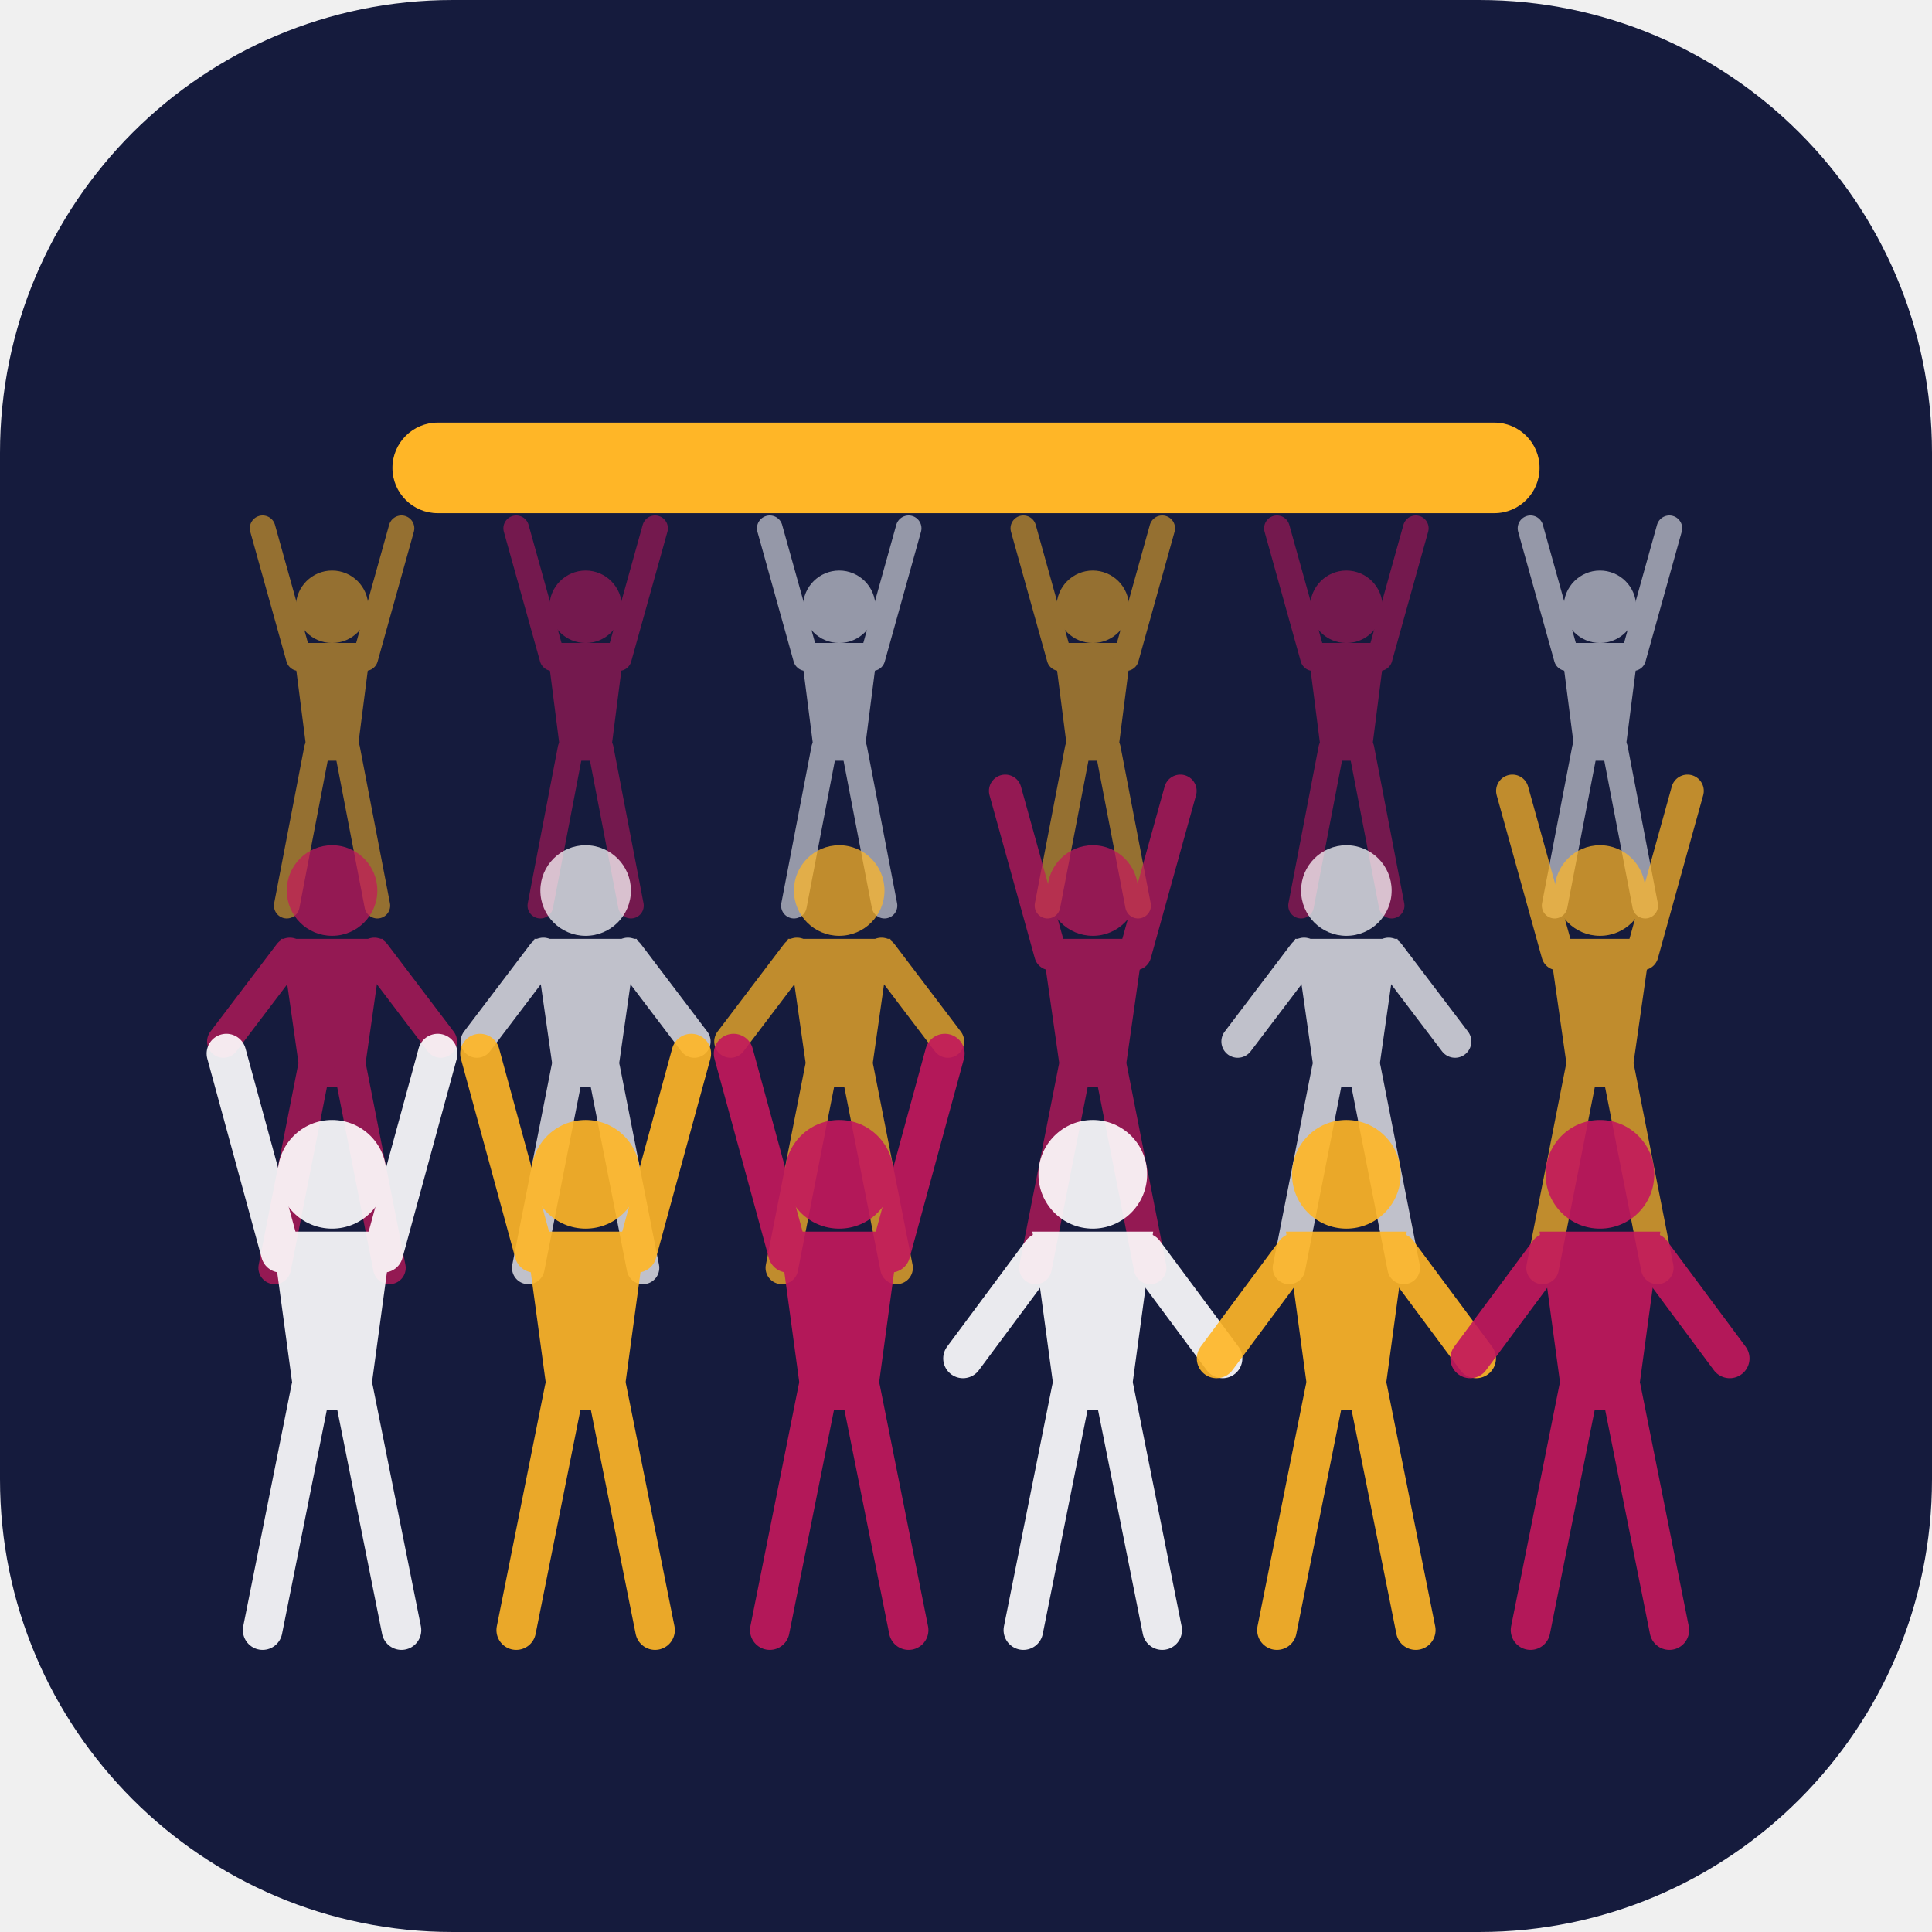
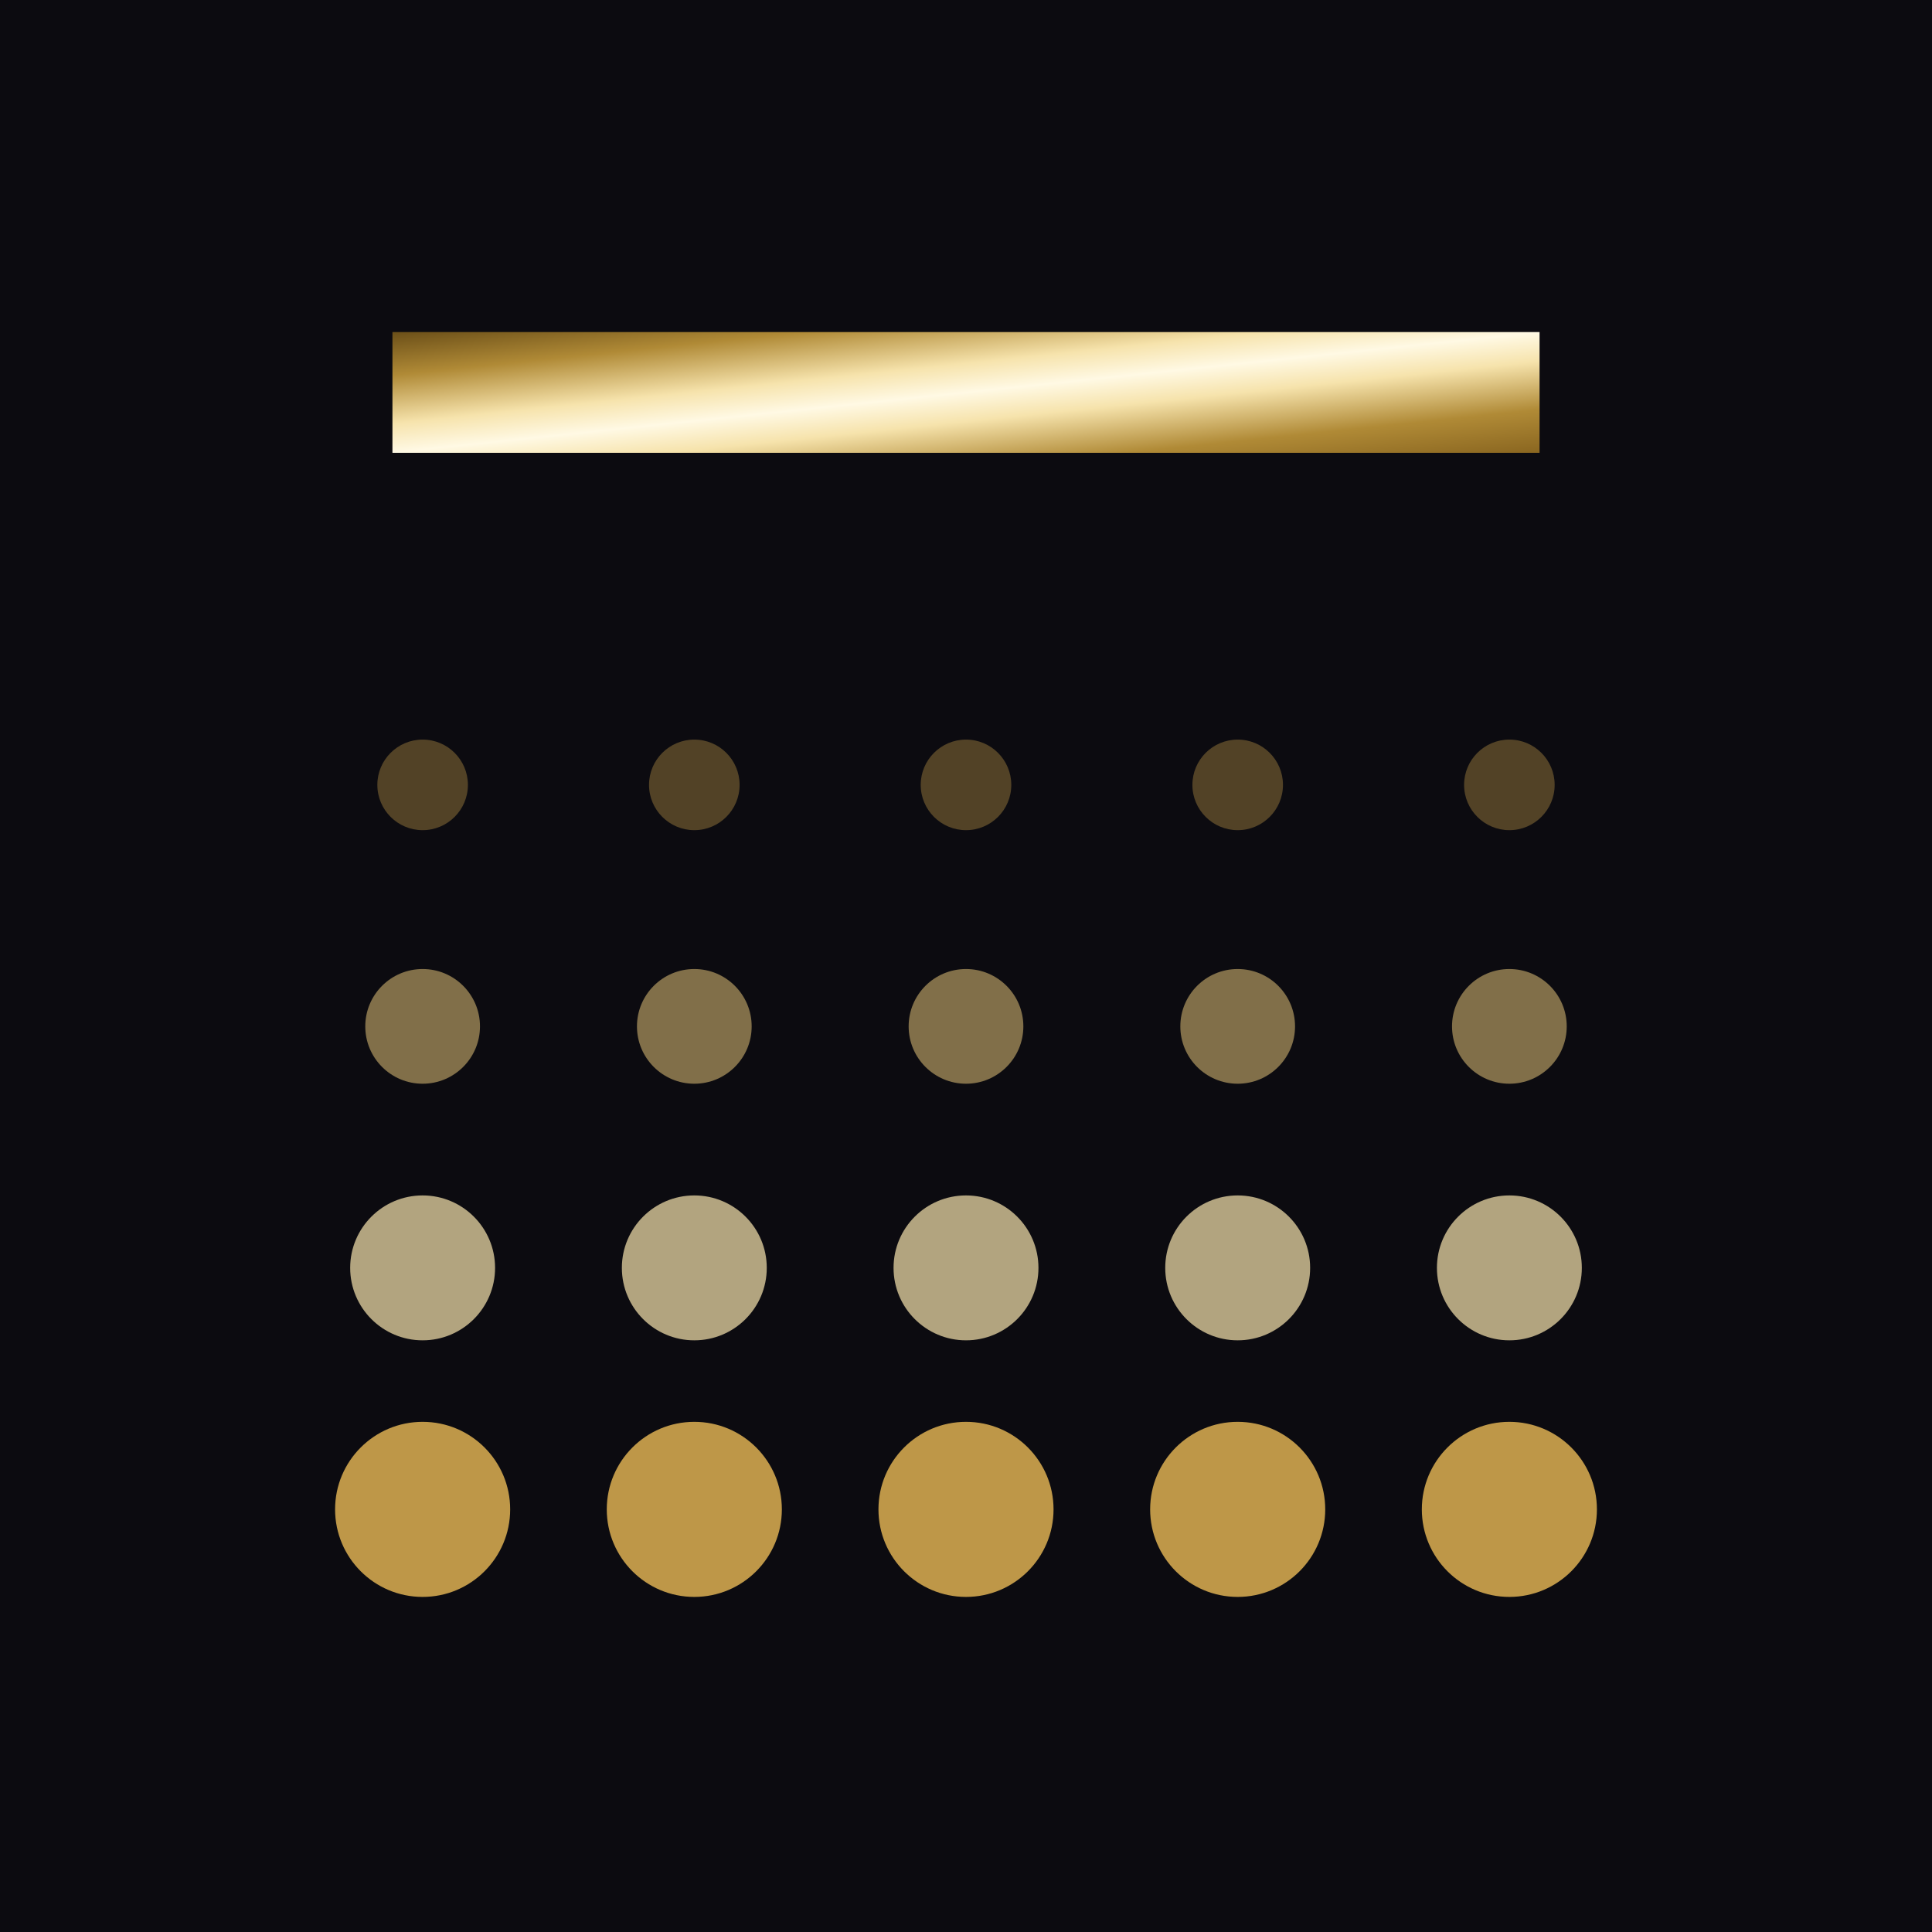
<svg xmlns="http://www.w3.org/2000/svg" viewBox="0 0 64 64" width="64" height="64" role="img">
-   <rect width="64" height="64" rx="15" fill="#151B3D" />
-   <g transform="translate(11.0 30.0)" opacity="0.55">
-     <circle cx="0" cy="-9.9" r="1.2" fill="#FFB627" />
-     <path d="M-1.3 -8.7 H1.3 L0.8 -4.8 H-0.8 Z" fill="#FFB627" />
-     <path d="M-0.5 -5.2 L-1.5 0 M0.5 -5.2 L1.5 0 M-1.1 -8.2 L-2.3 -12.5 M1.1 -8.2 L2.3 -12.5" stroke="#FFB627" stroke-width="0.85" stroke-linecap="round" fill="none" />
-   </g>
-   <g transform="translate(19.4 30.0)" opacity="0.55">
-     <circle cx="0" cy="-9.9" r="1.2" fill="#C2185B" />
-     <path d="M-1.3 -8.7 H1.3 L0.8 -4.8 H-0.8 Z" fill="#C2185B" />
-     <path d="M-0.5 -5.2 L-1.5 0 M0.5 -5.2 L1.5 0 M-1.1 -8.2 L-2.3 -12.5 M1.1 -8.2 L2.3 -12.5" stroke="#C2185B" stroke-width="0.85" stroke-linecap="round" fill="none" />
-   </g>
-   <g transform="translate(27.8 30.0)" opacity="0.55">
-     <circle cx="0" cy="-9.9" r="1.2" fill="#FFFFFF" />
-     <path d="M-1.3 -8.7 H1.3 L0.8 -4.8 H-0.8 Z" fill="#FFFFFF" />
-     <path d="M-0.5 -5.2 L-1.5 0 M0.5 -5.2 L1.5 0 M-1.1 -8.2 L-2.3 -12.5 M1.1 -8.2 L2.3 -12.5" stroke="#FFFFFF" stroke-width="0.85" stroke-linecap="round" fill="none" />
-   </g>
-   <g transform="translate(36.2 30.0)" opacity="0.55">
-     <circle cx="0" cy="-9.9" r="1.2" fill="#FFB627" />
-     <path d="M-1.3 -8.7 H1.3 L0.8 -4.8 H-0.8 Z" fill="#FFB627" />
-     <path d="M-0.5 -5.2 L-1.5 0 M0.5 -5.2 L1.5 0 M-1.1 -8.2 L-2.3 -12.5 M1.1 -8.2 L2.3 -12.5" stroke="#FFB627" stroke-width="0.85" stroke-linecap="round" fill="none" />
-   </g>
-   <g transform="translate(44.6 30.0)" opacity="0.55">
-     <circle cx="0" cy="-9.9" r="1.2" fill="#C2185B" />
-     <path d="M-1.3 -8.7 H1.3 L0.8 -4.8 H-0.8 Z" fill="#C2185B" />
-     <path d="M-0.5 -5.2 L-1.5 0 M0.5 -5.2 L1.5 0 M-1.1 -8.2 L-2.3 -12.5 M1.1 -8.2 L2.3 -12.5" stroke="#C2185B" stroke-width="0.85" stroke-linecap="round" fill="none" />
-   </g>
-   <g transform="translate(53.0 30.0)" opacity="0.55">
-     <circle cx="0" cy="-9.9" r="1.2" fill="#FFFFFF" />
-     <path d="M-1.3 -8.7 H1.3 L0.8 -4.8 H-0.8 Z" fill="#FFFFFF" />
-     <path d="M-0.5 -5.2 L-1.5 0 M0.5 -5.2 L1.5 0 M-1.1 -8.2 L-2.3 -12.5 M1.1 -8.2 L2.3 -12.5" stroke="#FFFFFF" stroke-width="0.85" stroke-linecap="round" fill="none" />
-   </g>
-   <g transform="translate(11.0 42.0)" opacity="0.73">
-     <circle cx="0" cy="-12.5" r="1.5" fill="#C2185B" />
-     <path d="M-1.7 -10.9 H1.7 L1.0 -6.0 H-1.0 Z" fill="#C2185B" />
-     <path d="M-0.6 -6.6 L-1.9 0 M0.6 -6.6 L1.9 0 M-1.4 -10.4 L-3.6 -7.5 M1.4 -10.4 L3.6 -7.5" stroke="#C2185B" stroke-width="1.08" stroke-linecap="round" fill="none" />
-   </g>
-   <g transform="translate(19.4 42.0)" opacity="0.73">
-     <circle cx="0" cy="-12.5" r="1.5" fill="#FFFFFF" />
-     <path d="M-1.7 -10.9 H1.7 L1.0 -6.0 H-1.0 Z" fill="#FFFFFF" />
-     <path d="M-0.6 -6.6 L-1.9 0 M0.6 -6.6 L1.9 0 M-1.4 -10.4 L-3.6 -7.5 M1.4 -10.4 L3.6 -7.5" stroke="#FFFFFF" stroke-width="1.08" stroke-linecap="round" fill="none" />
-   </g>
-   <g transform="translate(27.8 42.0)" opacity="0.73">
-     <circle cx="0" cy="-12.5" r="1.5" fill="#FFB627" />
-     <path d="M-1.7 -10.9 H1.7 L1.0 -6.0 H-1.0 Z" fill="#FFB627" />
-     <path d="M-0.6 -6.6 L-1.9 0 M0.6 -6.6 L1.9 0 M-1.4 -10.4 L-3.6 -7.5 M1.4 -10.4 L3.6 -7.5" stroke="#FFB627" stroke-width="1.08" stroke-linecap="round" fill="none" />
-   </g>
-   <g transform="translate(36.2 42.0)" opacity="0.73">
-     <circle cx="0" cy="-12.5" r="1.5" fill="#C2185B" />
-     <path d="M-1.7 -10.9 H1.7 L1.0 -6.0 H-1.0 Z" fill="#C2185B" />
-     <path d="M-0.6 -6.6 L-1.9 0 M0.6 -6.6 L1.9 0 M-1.4 -10.4 L-2.9 -15.8 M1.4 -10.4 L2.9 -15.8" stroke="#C2185B" stroke-width="1.08" stroke-linecap="round" fill="none" />
-   </g>
-   <g transform="translate(44.6 42.0)" opacity="0.73">
-     <circle cx="0" cy="-12.5" r="1.5" fill="#FFFFFF" />
-     <path d="M-1.7 -10.9 H1.7 L1.0 -6.0 H-1.0 Z" fill="#FFFFFF" />
-     <path d="M-0.6 -6.6 L-1.9 0 M0.6 -6.6 L1.9 0 M-1.4 -10.4 L-3.6 -7.5 M1.4 -10.4 L3.6 -7.5" stroke="#FFFFFF" stroke-width="1.08" stroke-linecap="round" fill="none" />
-   </g>
-   <g transform="translate(53.0 42.0)" opacity="0.73">
-     <circle cx="0" cy="-12.5" r="1.5" fill="#FFB627" />
-     <path d="M-1.7 -10.9 H1.7 L1.0 -6.0 H-1.0 Z" fill="#FFB627" />
-     <path d="M-0.6 -6.6 L-1.9 0 M0.6 -6.6 L1.9 0 M-1.4 -10.4 L-2.9 -15.8 M1.4 -10.4 L2.9 -15.8" stroke="#FFB627" stroke-width="1.08" stroke-linecap="round" fill="none" />
-   </g>
-   <g transform="translate(11.0 54.0)" opacity="0.91">
-     <circle cx="0" cy="-15.1" r="1.8" fill="#FFFFFF" />
-     <path d="M-2.0 -13.2 H2.0 L1.2 -7.3 H-1.2 Z" fill="#FFFFFF" />
-     <path d="M-0.7 -8.0 L-2.3 0 M0.7 -8.0 L2.3 0 M-1.7 -12.5 L-3.5 -19.1 M1.7 -12.5 L3.5 -19.1" stroke="#FFFFFF" stroke-width="1.31" stroke-linecap="round" fill="none" />
-   </g>
-   <g transform="translate(19.4 54.0)" opacity="0.91">
-     <circle cx="0" cy="-15.1" r="1.8" fill="#FFB627" />
-     <path d="M-2.0 -13.2 H2.0 L1.2 -7.3 H-1.2 Z" fill="#FFB627" />
-     <path d="M-0.7 -8.0 L-2.3 0 M0.7 -8.0 L2.3 0 M-1.7 -12.5 L-3.5 -19.1 M1.7 -12.5 L3.5 -19.1" stroke="#FFB627" stroke-width="1.31" stroke-linecap="round" fill="none" />
-   </g>
-   <g transform="translate(27.8 54.0)" opacity="0.91">
-     <circle cx="0" cy="-15.1" r="1.8" fill="#C2185B" />
-     <path d="M-2.0 -13.2 H2.0 L1.2 -7.3 H-1.2 Z" fill="#C2185B" />
-     <path d="M-0.7 -8.0 L-2.3 0 M0.7 -8.0 L2.3 0 M-1.7 -12.5 L-3.5 -19.1 M1.7 -12.5 L3.5 -19.1" stroke="#C2185B" stroke-width="1.31" stroke-linecap="round" fill="none" />
-   </g>
-   <g transform="translate(36.2 54.0)" opacity="0.91">
-     <circle cx="0" cy="-15.1" r="1.8" fill="#FFFFFF" />
-     <path d="M-2.0 -13.2 H2.0 L1.2 -7.3 H-1.2 Z" fill="#FFFFFF" />
-     <path d="M-0.7 -8.0 L-2.3 0 M0.7 -8.0 L2.3 0 M-1.7 -12.5 L-4.3 -9.0 M1.7 -12.5 L4.3 -9.0" stroke="#FFFFFF" stroke-width="1.31" stroke-linecap="round" fill="none" />
-   </g>
-   <g transform="translate(44.6 54.0)" opacity="0.91">
-     <circle cx="0" cy="-15.1" r="1.8" fill="#FFB627" />
-     <path d="M-2.0 -13.2 H2.0 L1.2 -7.3 H-1.2 Z" fill="#FFB627" />
-     <path d="M-0.7 -8.0 L-2.3 0 M0.7 -8.0 L2.3 0 M-1.7 -12.5 L-4.3 -9.0 M1.7 -12.5 L4.3 -9.0" stroke="#FFB627" stroke-width="1.31" stroke-linecap="round" fill="none" />
-   </g>
-   <g transform="translate(53.0 54.0)" opacity="0.91">
-     <circle cx="0" cy="-15.1" r="1.8" fill="#C2185B" />
-     <path d="M-2.0 -13.2 H2.0 L1.2 -7.3 H-1.2 Z" fill="#C2185B" />
-     <path d="M-0.7 -8.0 L-2.3 0 M0.7 -8.0 L2.3 0 M-1.7 -12.5 L-4.3 -9.0 M1.7 -12.5 L4.3 -9.0" stroke="#C2185B" stroke-width="1.31" stroke-linecap="round" fill="none" />
-   </g>
-   <rect x="13" y="14" width="38" height="3" rx="1.5" fill="#FFB627" />
+   <defs>
+     <filter id="blmk" x="-40%" y="-40%" width="180%" height="180%">
+       <feGaussianBlur stdDeviation="1.4" />
+     </filter>
+     <linearGradient id="mtmk" x1="0" y1="0" x2="1" y2="1">
+       <stop offset="0" stop-color="#6B4F18" />
+       <stop offset="0.18" stop-color="#B08A36" />
+       <stop offset="0.38" stop-color="#F6E3AC" />
+       <stop offset="0.5" stop-color="#FFF9E4" />
+       <stop offset="0.62" stop-color="#F6E3AC" />
+       <stop offset="0.82" stop-color="#B08A36" />
+       <stop offset="1" stop-color="#8A6620" />
+     </linearGradient>
+   </defs>
+   <rect width="64" height="64" fill="#0C0B10" />
+   <rect x="13" y="11" width="38" height="4" fill="url(#mtmk)" />
+   <circle cx="14.0" cy="26.0" r="1.5" fill="#D4A94F" opacity="0.35" />
+   <circle cx="23.0" cy="26.0" r="1.5" fill="#D4A94F" opacity="0.35" />
+   <circle cx="32.0" cy="26.0" r="1.5" fill="#D4A94F" opacity="0.35" />
+   <circle cx="41.0" cy="26.0" r="1.5" fill="#D4A94F" opacity="0.35" />
+   <circle cx="50.0" cy="26.0" r="1.5" fill="#D4A94F" opacity="0.35" />
+   <circle cx="14.0" cy="34.0" r="1.9" fill="#E8C87A" opacity="0.53" />
+   <circle cx="23.0" cy="34.0" r="1.9" fill="#E8C87A" opacity="0.53" />
+   <circle cx="32.0" cy="34.0" r="1.9" fill="#E8C87A" opacity="0.53" />
+   <circle cx="41.0" cy="34.0" r="1.9" fill="#E8C87A" opacity="0.53" />
+   <circle cx="50.0" cy="34.0" r="1.9" fill="#E8C87A" opacity="0.53" />
+   <circle cx="14.0" cy="42.0" r="2.4" fill="#F6E3AC" opacity="0.71" />
+   <circle cx="23.0" cy="42.0" r="2.4" fill="#F6E3AC" opacity="0.71" />
+   <circle cx="32.0" cy="42.0" r="2.4" fill="#F6E3AC" opacity="0.71" />
+   <circle cx="41.0" cy="42.0" r="2.4" fill="#F6E3AC" opacity="0.71" />
+   <circle cx="50.0" cy="42.0" r="2.4" fill="#F6E3AC" opacity="0.71" />
+   <circle cx="14.0" cy="50.0" r="2.9" fill="#D4A94F" opacity="0.89" />
+   <circle cx="23.0" cy="50.0" r="2.9" fill="#D4A94F" opacity="0.89" />
+   <circle cx="32.0" cy="50.0" r="2.9" fill="#D4A94F" opacity="0.89" />
+   <circle cx="41.0" cy="50.0" r="2.9" fill="#D4A94F" opacity="0.89" />
+   <circle cx="50.0" cy="50.0" r="2.9" fill="#D4A94F" opacity="0.89" />
</svg>
